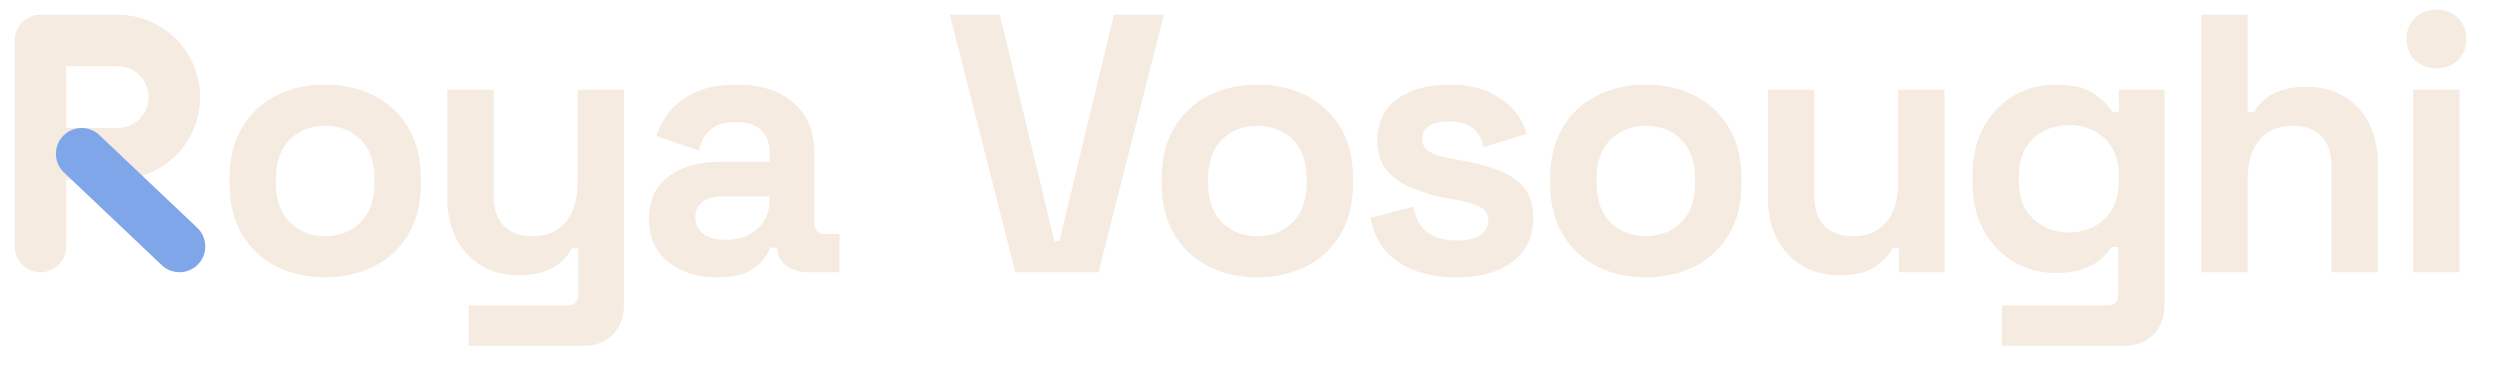
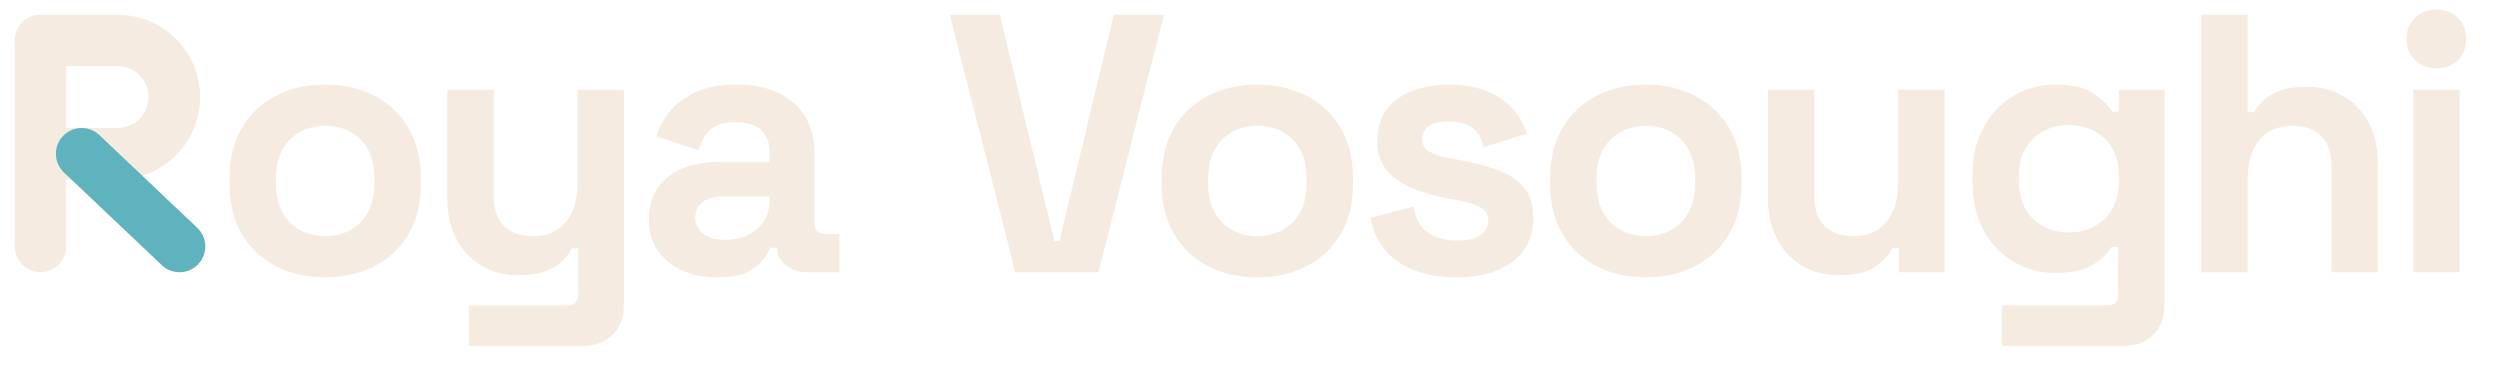
<svg xmlns="http://www.w3.org/2000/svg" viewBox="0 0 679.6 100.0">
  <g transform="translate(4,4)">
    <g transform="scale(0.7)">
      <path d="M10 90 V10 H40 a22 22 0 0 1 0 44 H10" fill="none" stroke="#F5EBE0" stroke-width="20" stroke-linecap="round" stroke-linejoin="round" />
-       <line x1="26" y1="54" x2="64" y2="90" stroke="#7FA6E8" stroke-width="20" stroke-linecap="round" />
+       <line x1="26" y1="54" x2="64" y2="90" stroke="#5FB3BF" stroke-width="20" stroke-linecap="round" />
    </g>
    <path fill="#F5EBE0" d="M84.40 71.40L84.40 71.40Q77 71.40 71.10 68.40Q65.20 65.40 61.80 59.70Q58.40 54 58.40 46L58.40 46L58.40 44.40Q58.40 36.40 61.80 30.70Q65.20 25 71.10 22Q77 19 84.40 19L84.40 19Q91.80 19 97.70 22Q103.60 25 107 30.70Q110.40 36.40 110.40 44.40L110.40 44.40L110.40 46Q110.40 54 107 59.70Q103.60 65.40 97.70 68.40Q91.80 71.40 84.40 71.40ZM84.40 60.20L84.40 60.20Q90.20 60.20 94 56.45Q97.80 52.70 97.80 45.70L97.80 45.70L97.80 44.70Q97.80 37.70 94.05 33.95Q90.30 30.20 84.40 30.20L84.40 30.20Q78.60 30.20 74.80 33.95Q71 37.70 71 44.70L71 44.70L71 45.70Q71 52.70 74.80 56.45Q78.60 60.20 84.40 60.20ZM154.60 90L123.40 90L123.40 79L150.40 79Q153.20 79 153.20 76L153.20 76L153.20 63.50L151.40 63.50Q150.60 65.20 148.90 66.90Q147.20 68.60 144.30 69.70Q141.40 70.80 136.90 70.80L136.90 70.80Q131.10 70.80 126.75 68.15Q122.40 65.50 120 60.80Q117.60 56.10 117.60 50L117.60 50L117.60 20.40L130.20 20.40L130.20 49Q130.20 54.60 132.95 57.40Q135.70 60.20 140.80 60.20L140.80 60.20Q146.60 60.20 149.80 56.35Q153 52.50 153 45.60L153 45.60L153 20.40L165.60 20.40L165.60 78.80Q165.60 83.90 162.60 86.95Q159.60 90 154.60 90L154.60 90ZM191 71.40L191 71.40Q185.70 71.40 181.50 69.55Q177.30 67.70 174.85 64.15Q172.40 60.60 172.40 55.50L172.40 55.50Q172.40 50.40 174.85 46.95Q177.30 43.50 181.65 41.75Q186 40 191.60 40L191.60 40L205.20 40L205.20 37.20Q205.20 33.70 203 31.45Q200.80 29.20 196 29.20L196 29.20Q191.30 29.20 189 31.35Q186.70 33.50 186 36.90L186 36.90L174.40 33Q175.60 29.20 178.25 26.05Q180.90 22.90 185.35 20.95Q189.80 19 196.20 19L196.20 19Q206 19 211.70 23.90Q217.40 28.80 217.40 38.10L217.40 38.10L217.40 56.60Q217.40 59.60 220.20 59.60L220.20 59.60L224.20 59.60L224.20 70L215.80 70Q212.10 70 209.70 68.20Q207.30 66.40 207.30 63.40L207.30 63.40L207.30 63.30L205.40 63.30Q205 64.50 203.60 66.45Q202.20 68.40 199.20 69.90Q196.20 71.40 191 71.40ZM193.20 61.20L193.20 61.20Q198.50 61.20 201.85 58.25Q205.20 55.30 205.20 50.40L205.20 50.40L205.20 49.40L192.50 49.40Q189 49.40 187 50.90Q185 52.40 185 55.10L185 55.10Q185 57.80 187.10 59.50Q189.20 61.20 193.20 61.20ZM294.60 70L272 70L254.20 0L267.80 0L282.60 61.50L284 61.50L298.80 0L312.40 0L294.60 70ZM337.80 71.40L337.80 71.40Q330.40 71.40 324.50 68.40Q318.60 65.40 315.20 59.70Q311.80 54 311.80 46L311.80 46L311.80 44.40Q311.80 36.40 315.20 30.70Q318.60 25 324.50 22Q330.40 19 337.80 19L337.80 19Q345.20 19 351.10 22Q357 25 360.40 30.70Q363.80 36.40 363.80 44.40L363.80 44.40L363.80 46Q363.80 54 360.40 59.70Q357 65.40 351.10 68.40Q345.20 71.40 337.80 71.40ZM337.80 60.20L337.80 60.20Q343.60 60.20 347.40 56.45Q351.20 52.70 351.20 45.70L351.20 45.70L351.20 44.70Q351.20 37.70 347.45 33.95Q343.70 30.20 337.80 30.20L337.80 30.20Q332 30.20 328.20 33.95Q324.40 37.70 324.40 44.70L324.40 44.70L324.40 45.70Q324.40 52.70 328.20 56.45Q332 60.20 337.80 60.20ZM392 71.40L392 71.40Q382.30 71.40 376.10 67.20Q369.90 63 368.60 55.20L368.60 55.20L380.20 52.20Q380.90 55.70 382.55 57.70Q384.20 59.70 386.65 60.55Q389.10 61.40 392 61.40L392 61.40Q396.40 61.40 398.50 59.85Q400.60 58.30 400.60 56L400.60 56Q400.60 53.70 398.60 52.45Q396.60 51.20 392.20 50.40L392.20 50.40L389.40 49.90Q384.20 48.90 379.90 47.15Q375.60 45.40 373 42.30Q370.40 39.20 370.40 34.30L370.40 34.30Q370.40 26.90 375.80 22.95Q381.20 19 390 19L390 19Q398.30 19 403.80 22.70Q409.30 26.40 411 32.40L411 32.40L399.30 36Q398.50 32.20 396.05 30.60Q393.60 29 390 29L390 29Q386.40 29 384.50 30.25Q382.60 31.50 382.60 33.70L382.60 33.70Q382.60 36.10 384.60 37.25Q386.60 38.40 390 39L390 39L392.80 39.50Q398.40 40.50 402.95 42.15Q407.50 43.80 410.15 46.85Q412.80 49.90 412.80 55.10L412.80 55.10Q412.80 62.90 407.15 67.15Q401.50 71.40 392 71.40ZM443.40 71.40L443.40 71.40Q436.00 71.40 430.10 68.40Q424.20 65.40 420.80 59.70Q417.40 54 417.40 46L417.40 46L417.40 44.40Q417.40 36.40 420.80 30.70Q424.20 25 430.10 22Q436.00 19 443.40 19L443.40 19Q450.80 19 456.70 22Q462.60 25 466.00 30.70Q469.40 36.40 469.40 44.40L469.40 44.40L469.40 46Q469.40 54 466.00 59.70Q462.60 65.40 456.70 68.40Q450.80 71.40 443.40 71.40ZM443.40 60.20L443.40 60.20Q449.20 60.20 453.00 56.45Q456.80 52.70 456.80 45.70L456.80 45.70L456.80 44.70Q456.80 37.70 453.05 33.95Q449.30 30.20 443.40 30.20L443.40 30.20Q437.60 30.20 433.80 33.95Q430.00 37.70 430.00 44.70L430.00 44.70L430.00 45.70Q430.00 52.70 433.80 56.45Q437.60 60.20 443.40 60.20ZM495.90 70.80L495.90 70.80Q490.10 70.80 485.75 68.15Q481.40 65.50 479.00 60.80Q476.60 56.10 476.60 50L476.60 50L476.60 20.40L489.20 20.40L489.20 49Q489.20 54.60 491.95 57.40Q494.70 60.20 499.80 60.20L499.80 60.20Q505.60 60.20 508.80 56.35Q512.00 52.50 512.00 45.60L512.00 45.60L512.00 20.40L524.60 20.40L524.60 70L512.20 70L512.20 63.50L510.40 63.50Q509.20 66 505.90 68.40Q502.60 70.80 495.90 70.80ZM532.20 45.40L532.20 45.40L532.20 43.80Q532.20 36 535.30 30.45Q538.40 24.90 543.55 21.95Q548.70 19 554.80 19L554.80 19Q561.60 19 565.10 21.40Q568.60 23.80 570.20 26.40L570.20 26.40L572.00 26.40L572.00 20.40L584.40 20.40L584.40 78.80Q584.40 83.90 581.40 86.95Q578.40 90 573.40 90L573.40 90L540.20 90L540.20 79L569.00 79Q571.80 79 571.80 76L571.80 76L571.80 63.10L570.00 63.10Q569.00 64.70 567.20 66.35Q565.40 68 562.40 69.10Q559.40 70.20 554.80 70.20L554.80 70.20Q548.70 70.20 543.55 67.25Q538.40 64.30 535.30 58.75Q532.20 53.20 532.20 45.40ZM558.40 59.20L558.40 59.20Q564.20 59.20 568.10 55.50Q572.00 51.80 572.00 45.10L572.00 45.10L572.00 44.10Q572.00 37.30 568.15 33.65Q564.30 30 558.40 30L558.40 30Q552.60 30 548.70 33.65Q544.80 37.30 544.80 44.10L544.80 44.10L544.80 45.10Q544.80 51.80 548.70 55.50Q552.60 59.20 558.40 59.20ZM607.00 70L594.40 70L594.40 0L607.00 0L607.00 26.50L608.80 26.50Q609.60 24.90 611.30 23.30Q613.00 21.70 615.85 20.65Q618.70 19.60 623.10 19.60L623.10 19.60Q628.90 19.60 633.25 22.25Q637.60 24.90 640.00 29.55Q642.40 34.20 642.40 40.40L642.40 40.40L642.40 70L629.80 70L629.80 41.40Q629.80 35.80 627.05 33Q624.30 30.20 619.20 30.20L619.20 30.20Q613.40 30.20 610.20 34.05Q607.00 37.90 607.00 44.80L607.00 44.80L607.00 70ZM664.60 70L652.00 70L652.00 20.40L664.60 20.40L664.60 70ZM658.30 14.60L658.30 14.60Q654.90 14.60 652.55 12.40Q650.20 10.20 650.20 6.60L650.20 6.60Q650.20 3 652.55 0.80Q654.90-1.40 658.30-1.40L658.30-1.40Q661.80-1.40 664.10 0.80Q666.40 3 666.40 6.60L666.40 6.60Q666.40 10.20 664.10 12.40Q661.80 14.60 658.30 14.60Z" />
  </g>
</svg>
